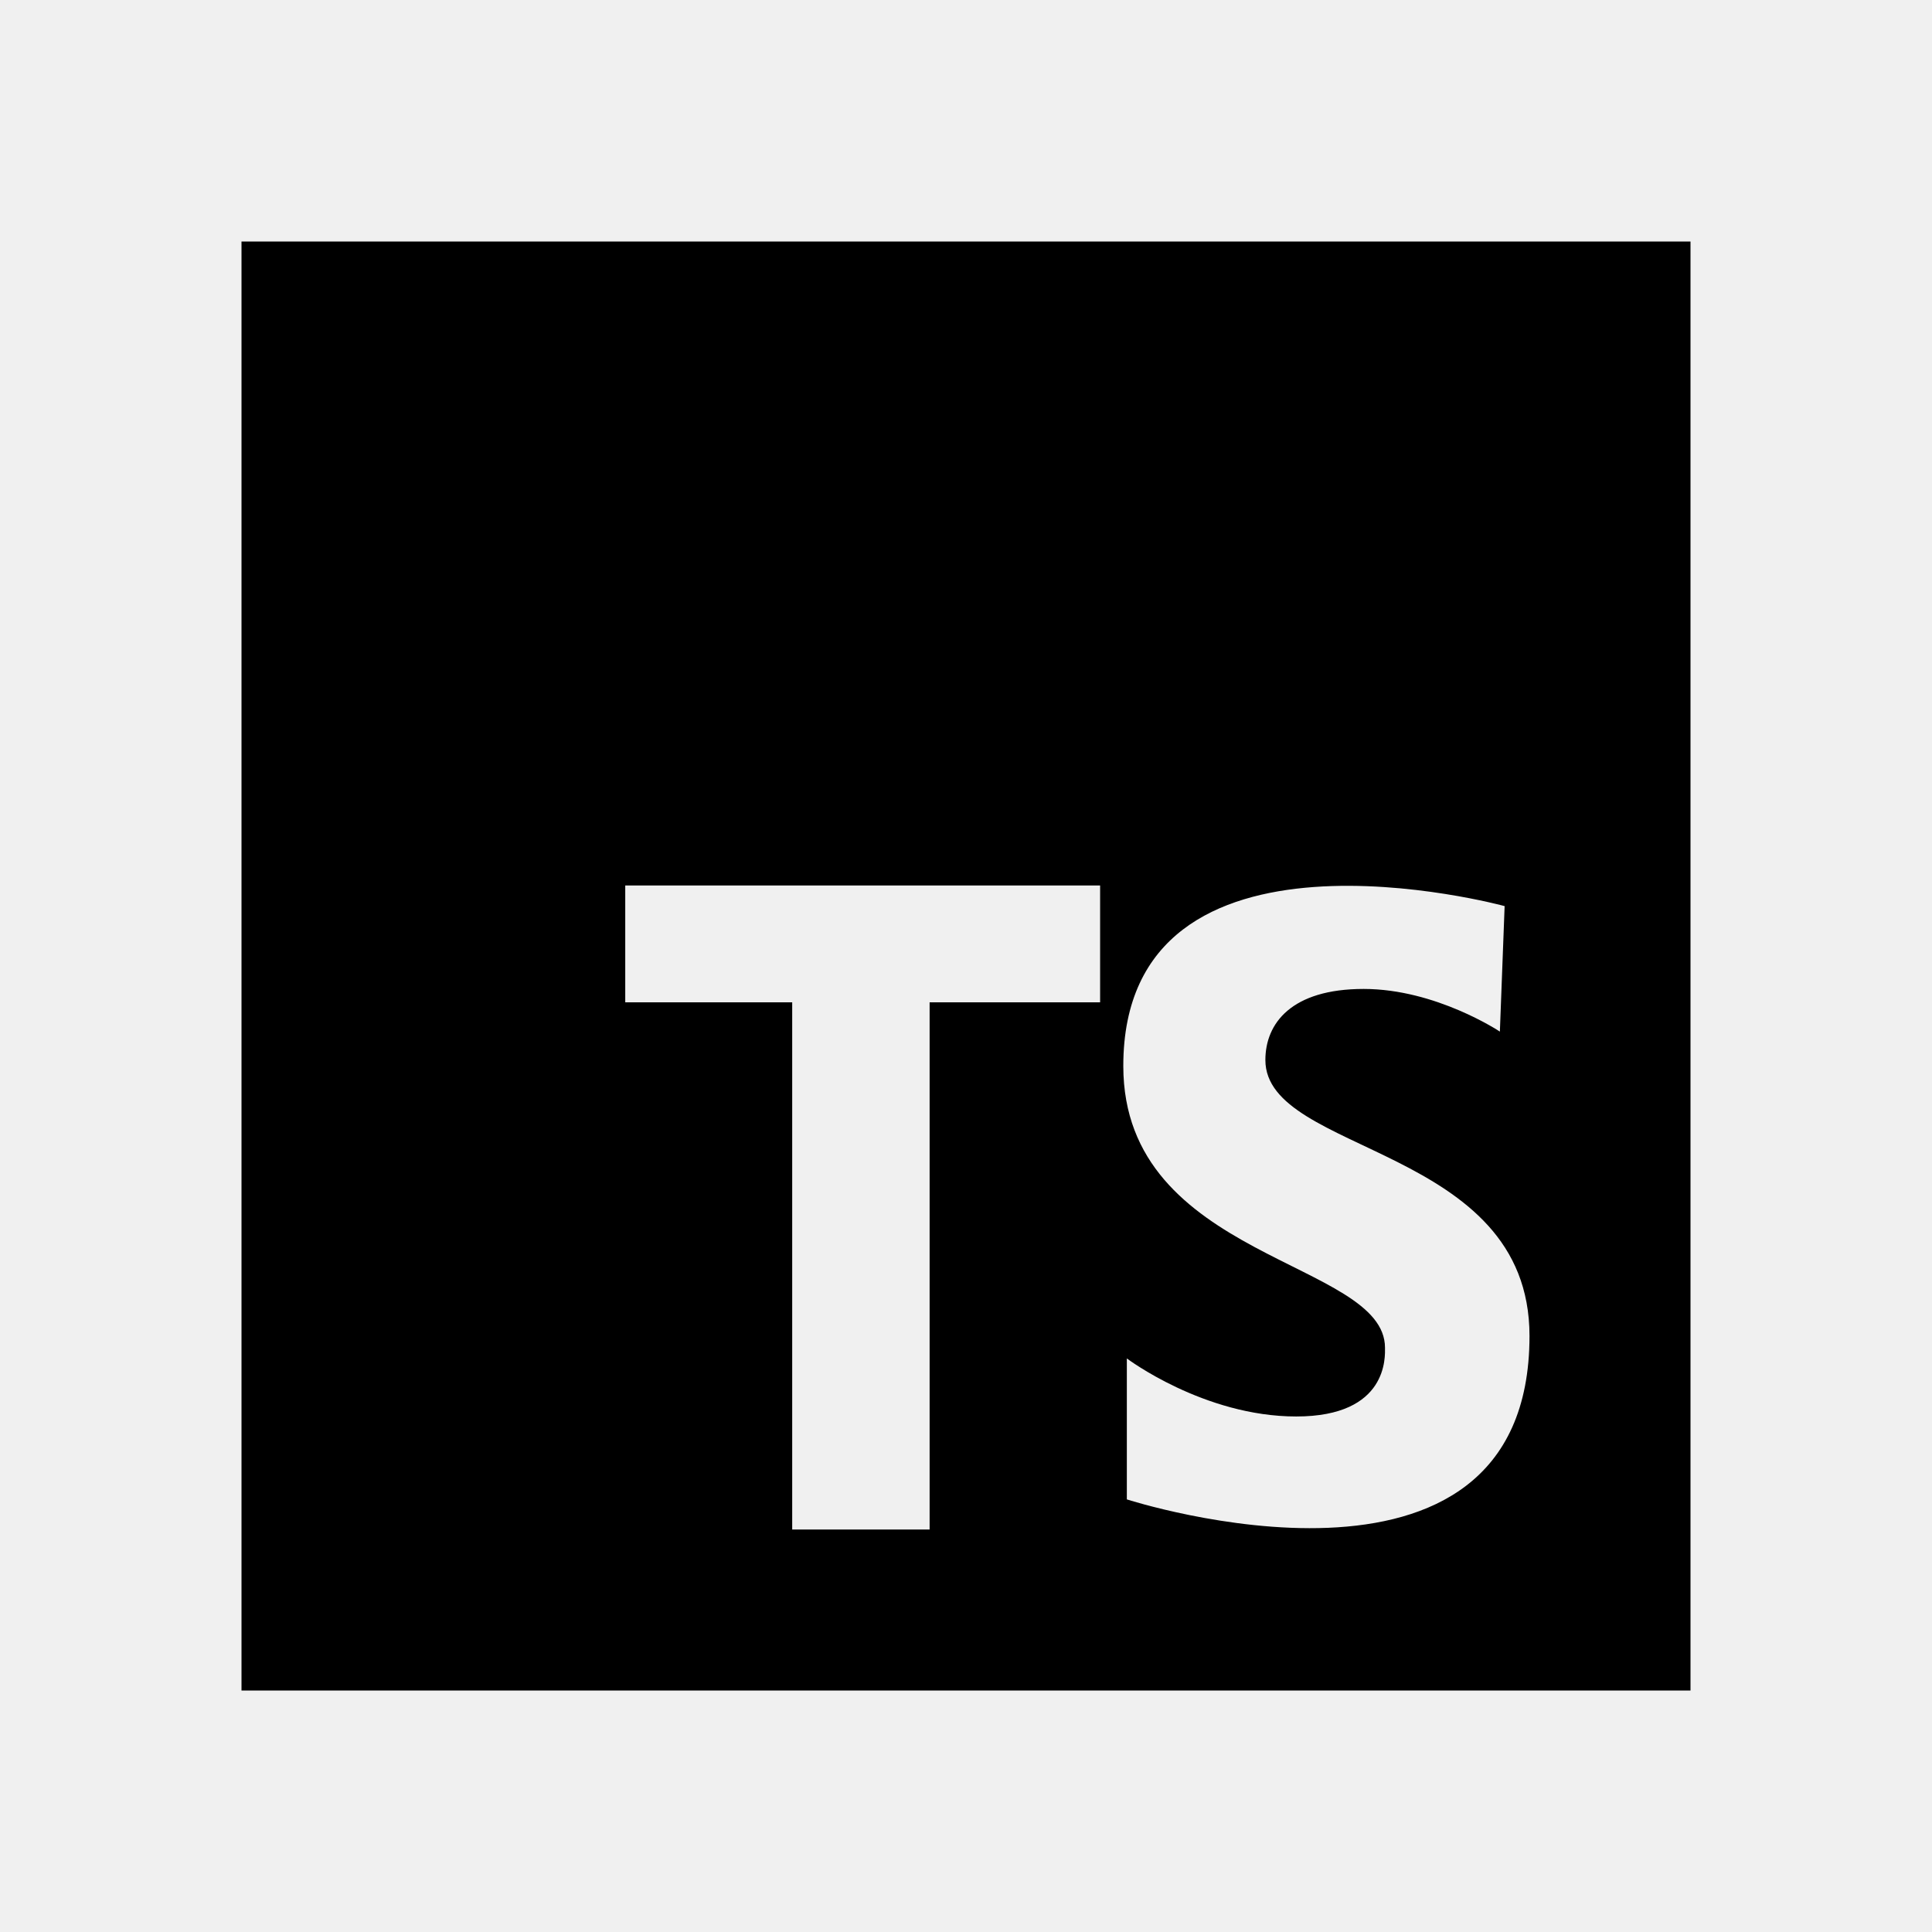
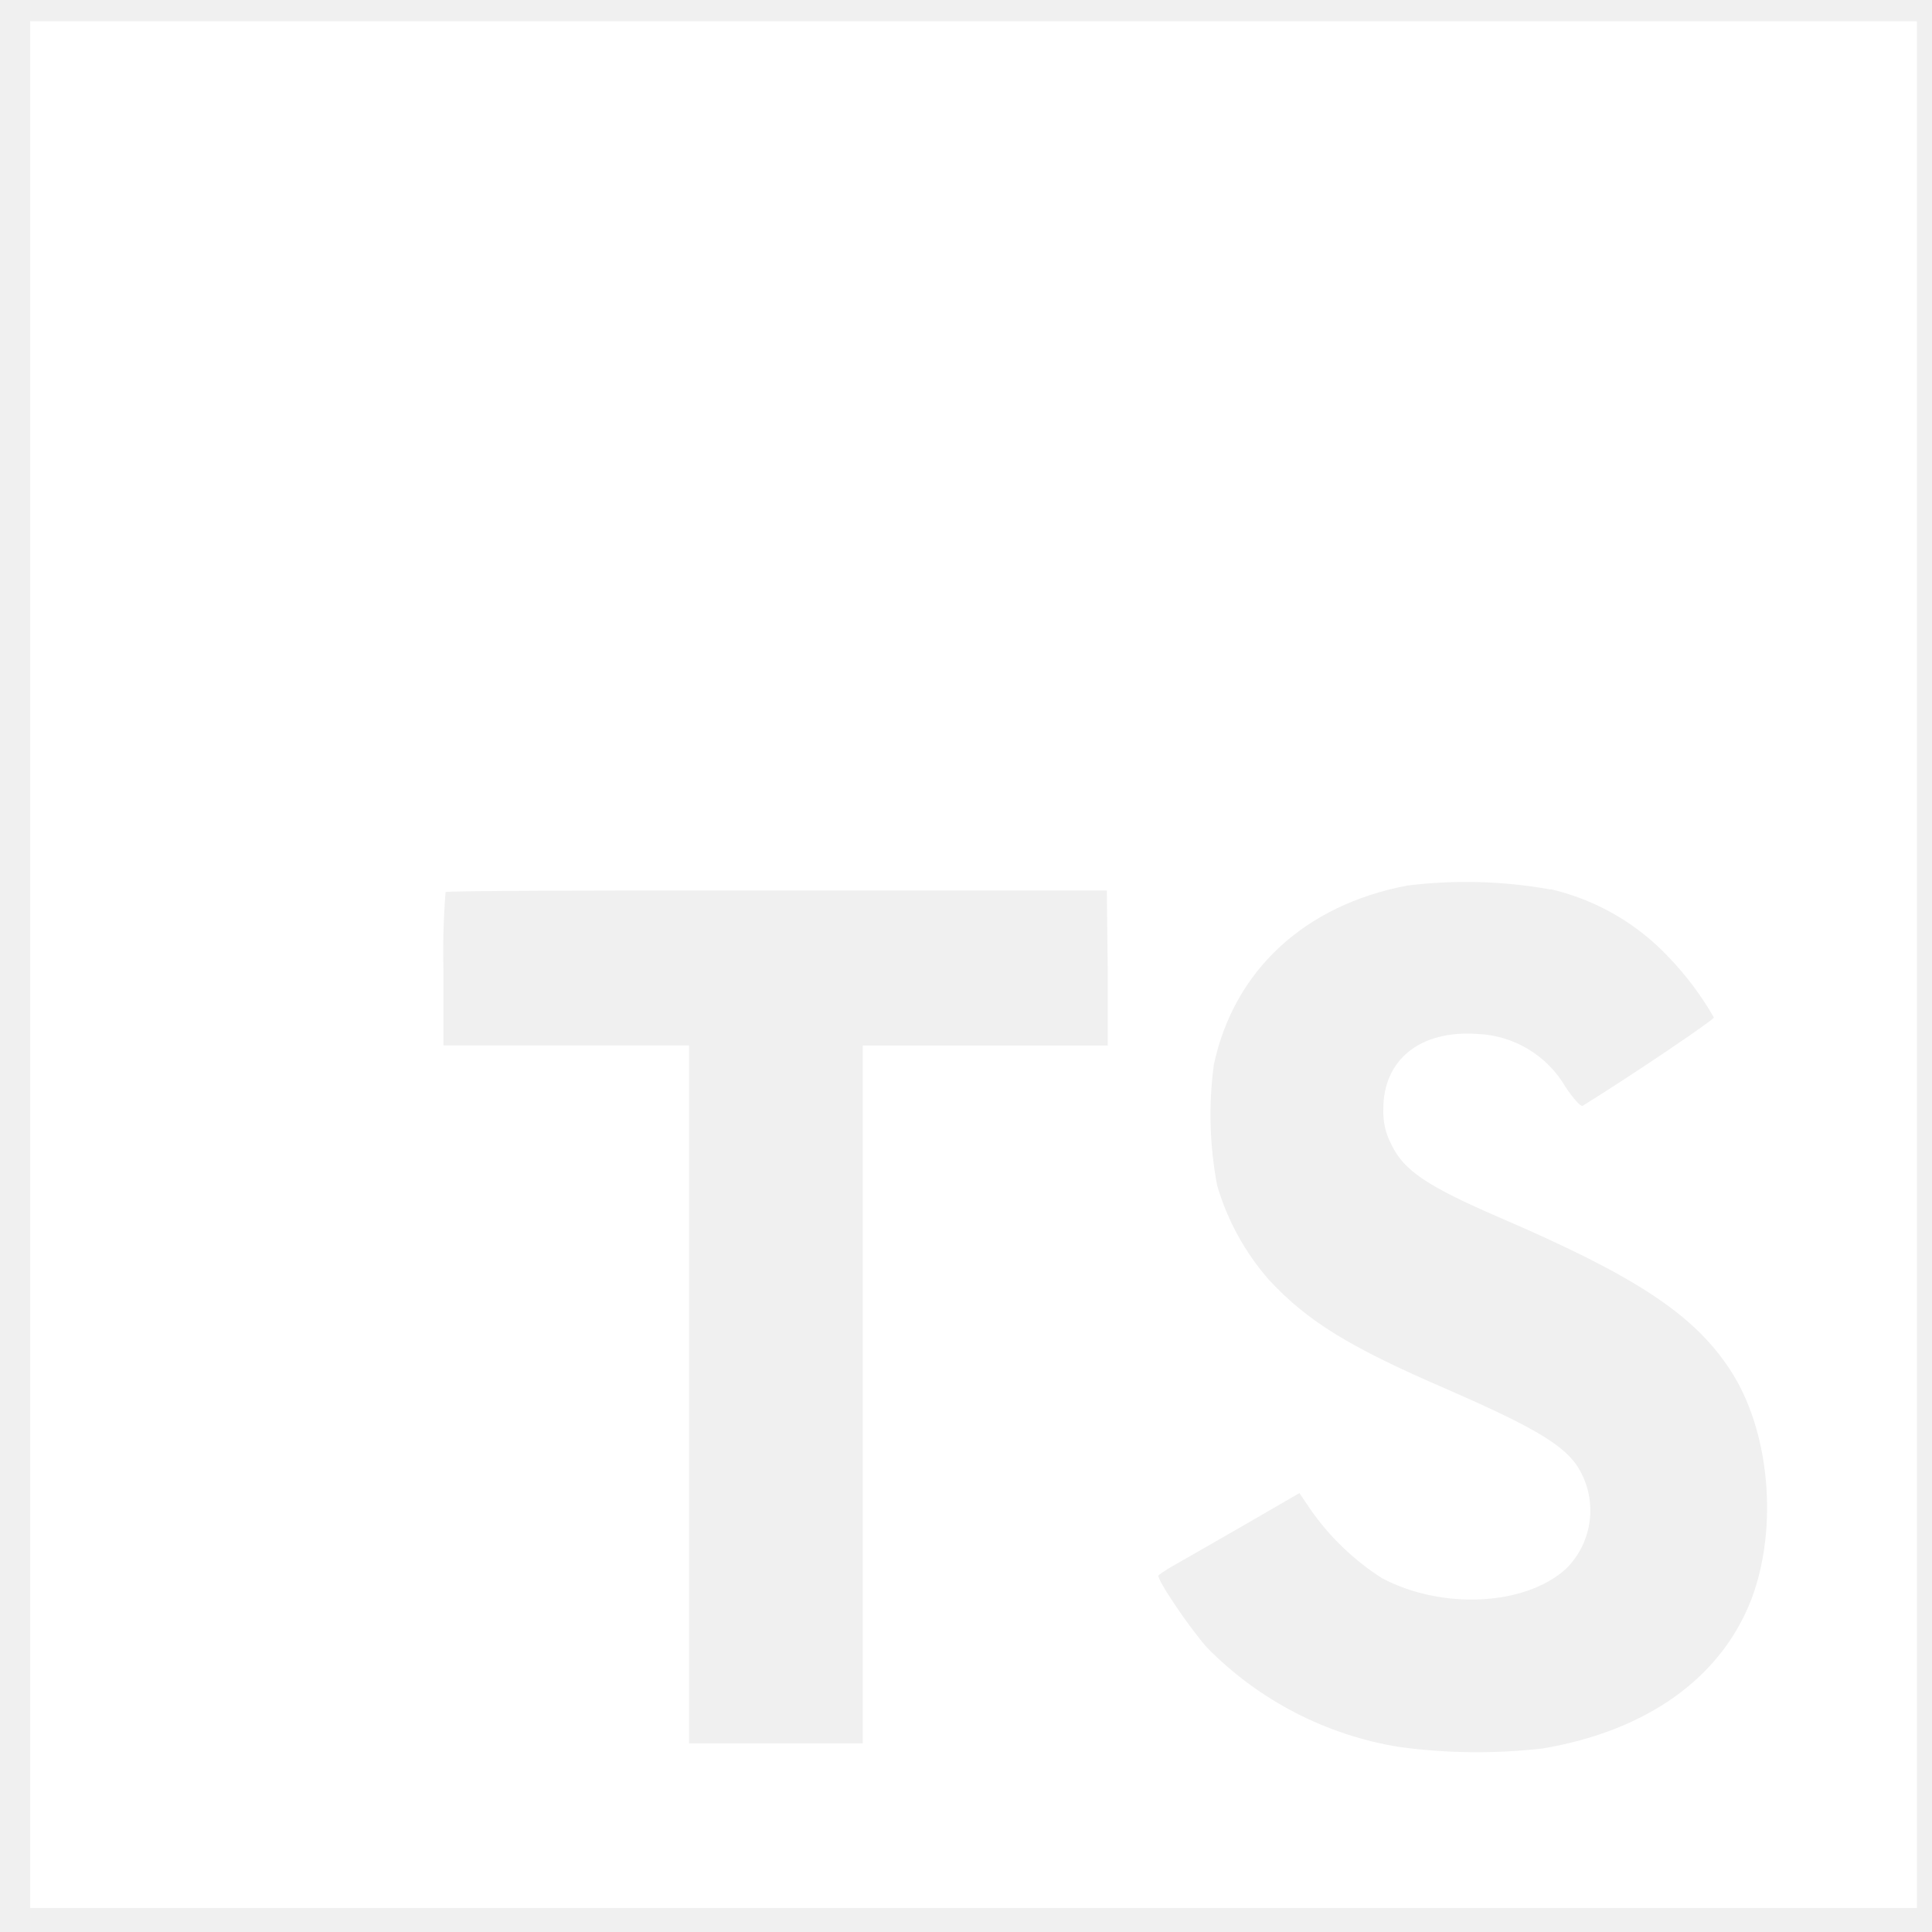
- <svg xmlns="http://www.w3.org/2000/svg" fill="#000000" viewBox="0 0 24 24" width="240px" height="240px">
-   <path d="M3,3v18h18V3H3z M13.666,12.451h-2.118V19H9.841v-6.549H7.767V11h5.899V12.451z M13.998,18.626v-1.751 c0,0,0.956,0.721,2.104,0.721c1.148,0,1.103-0.75,1.103-0.853c0-1.089-3.251-1.089-3.251-3.501c0-3.281,4.737-1.986,4.737-1.986 l-0.059,1.559c0,0-0.794-0.53-1.692-0.53c-0.897,0-1.221,0.427-1.221,0.883c0,1.177,3.281,1.059,3.281,3.428 C19,20.244,13.998,18.626,13.998,18.626z" />
+ <svg xmlns="http://www.w3.org/2000/svg" viewBox="0 0 128 128">
+   <path fill="#fff" d="M2 63.91v62.5h125v-125H2zm100.73-5a15.56 15.56 0 017.82 4.5 20.58 20.58 0 013 4c0 .16-5.4 3.81-8.69 5.85-.12.08-.6-.44-1.13-1.23a7.09 7.09 0 00-5.87-3.53c-3.79-.26-6.23 1.73-6.21 5a4.58 4.58 0 00.54 2.34c.83 1.73 2.38 2.76 7.24 4.86 8.95 3.85 12.78 6.39 15.16 10 2.66 4 3.25 10.46 1.45 15.24-2 5.2-6.9 8.73-13.83 9.9a38.32 38.32 0 01-9.52-.1A23 23 0 0180 109.19c-1.15-1.27-3.39-4.58-3.25-4.82a9.34 9.34 0 011.15-.73l4.6-2.64 3.59-2.08.75 1.11a16.78 16.78 0 004.74 4.54c4 2.1 9.46 1.81 12.16-.62a5.43 5.43 0 00.69-6.92c-1-1.39-3-2.56-8.59-5-6.45-2.78-9.23-4.5-11.77-7.24a16.48 16.48 0 01-3.43-6.25 25 25 0 01-.22-8c1.33-6.23 6-10.58 12.82-11.87a31.66 31.66 0 019.49.26zm-29.34 5.24v5.12H57.16v46.23H45.65V69.26H29.38v-5a49.19 49.19 0 01.14-5.16c.06-.08 10-.12 22-.1h21.81z" />
</svg>
